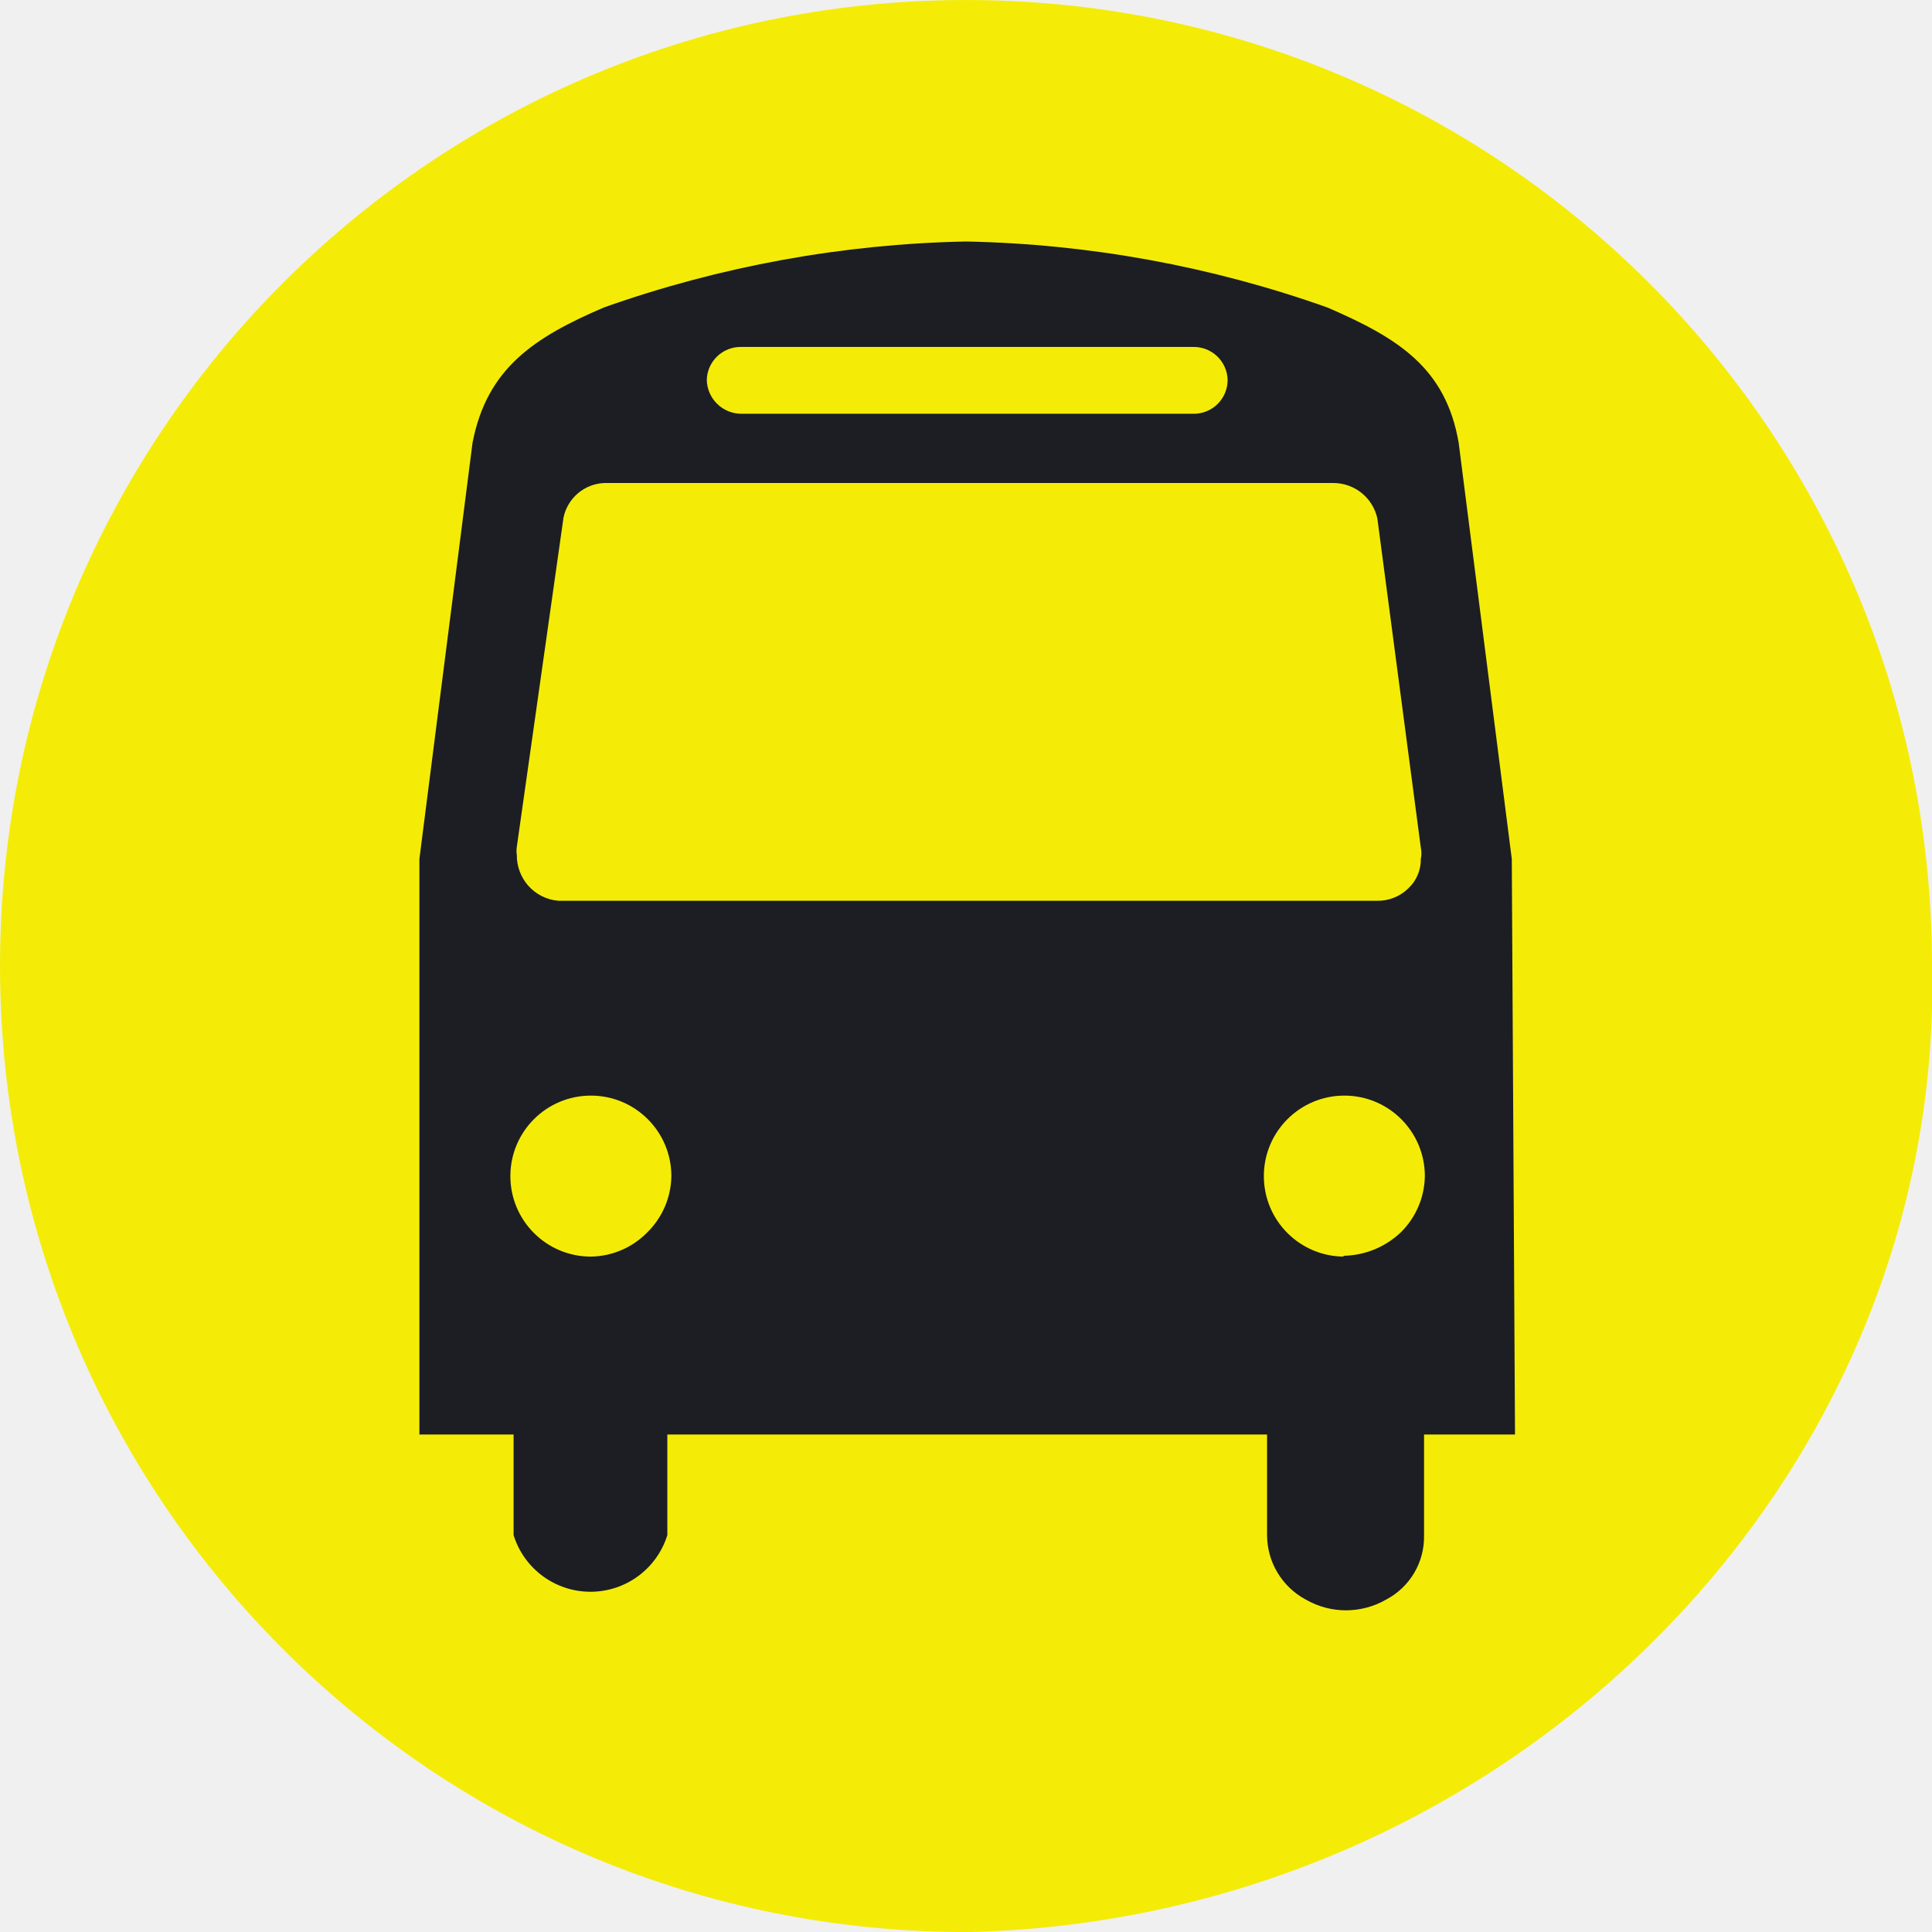
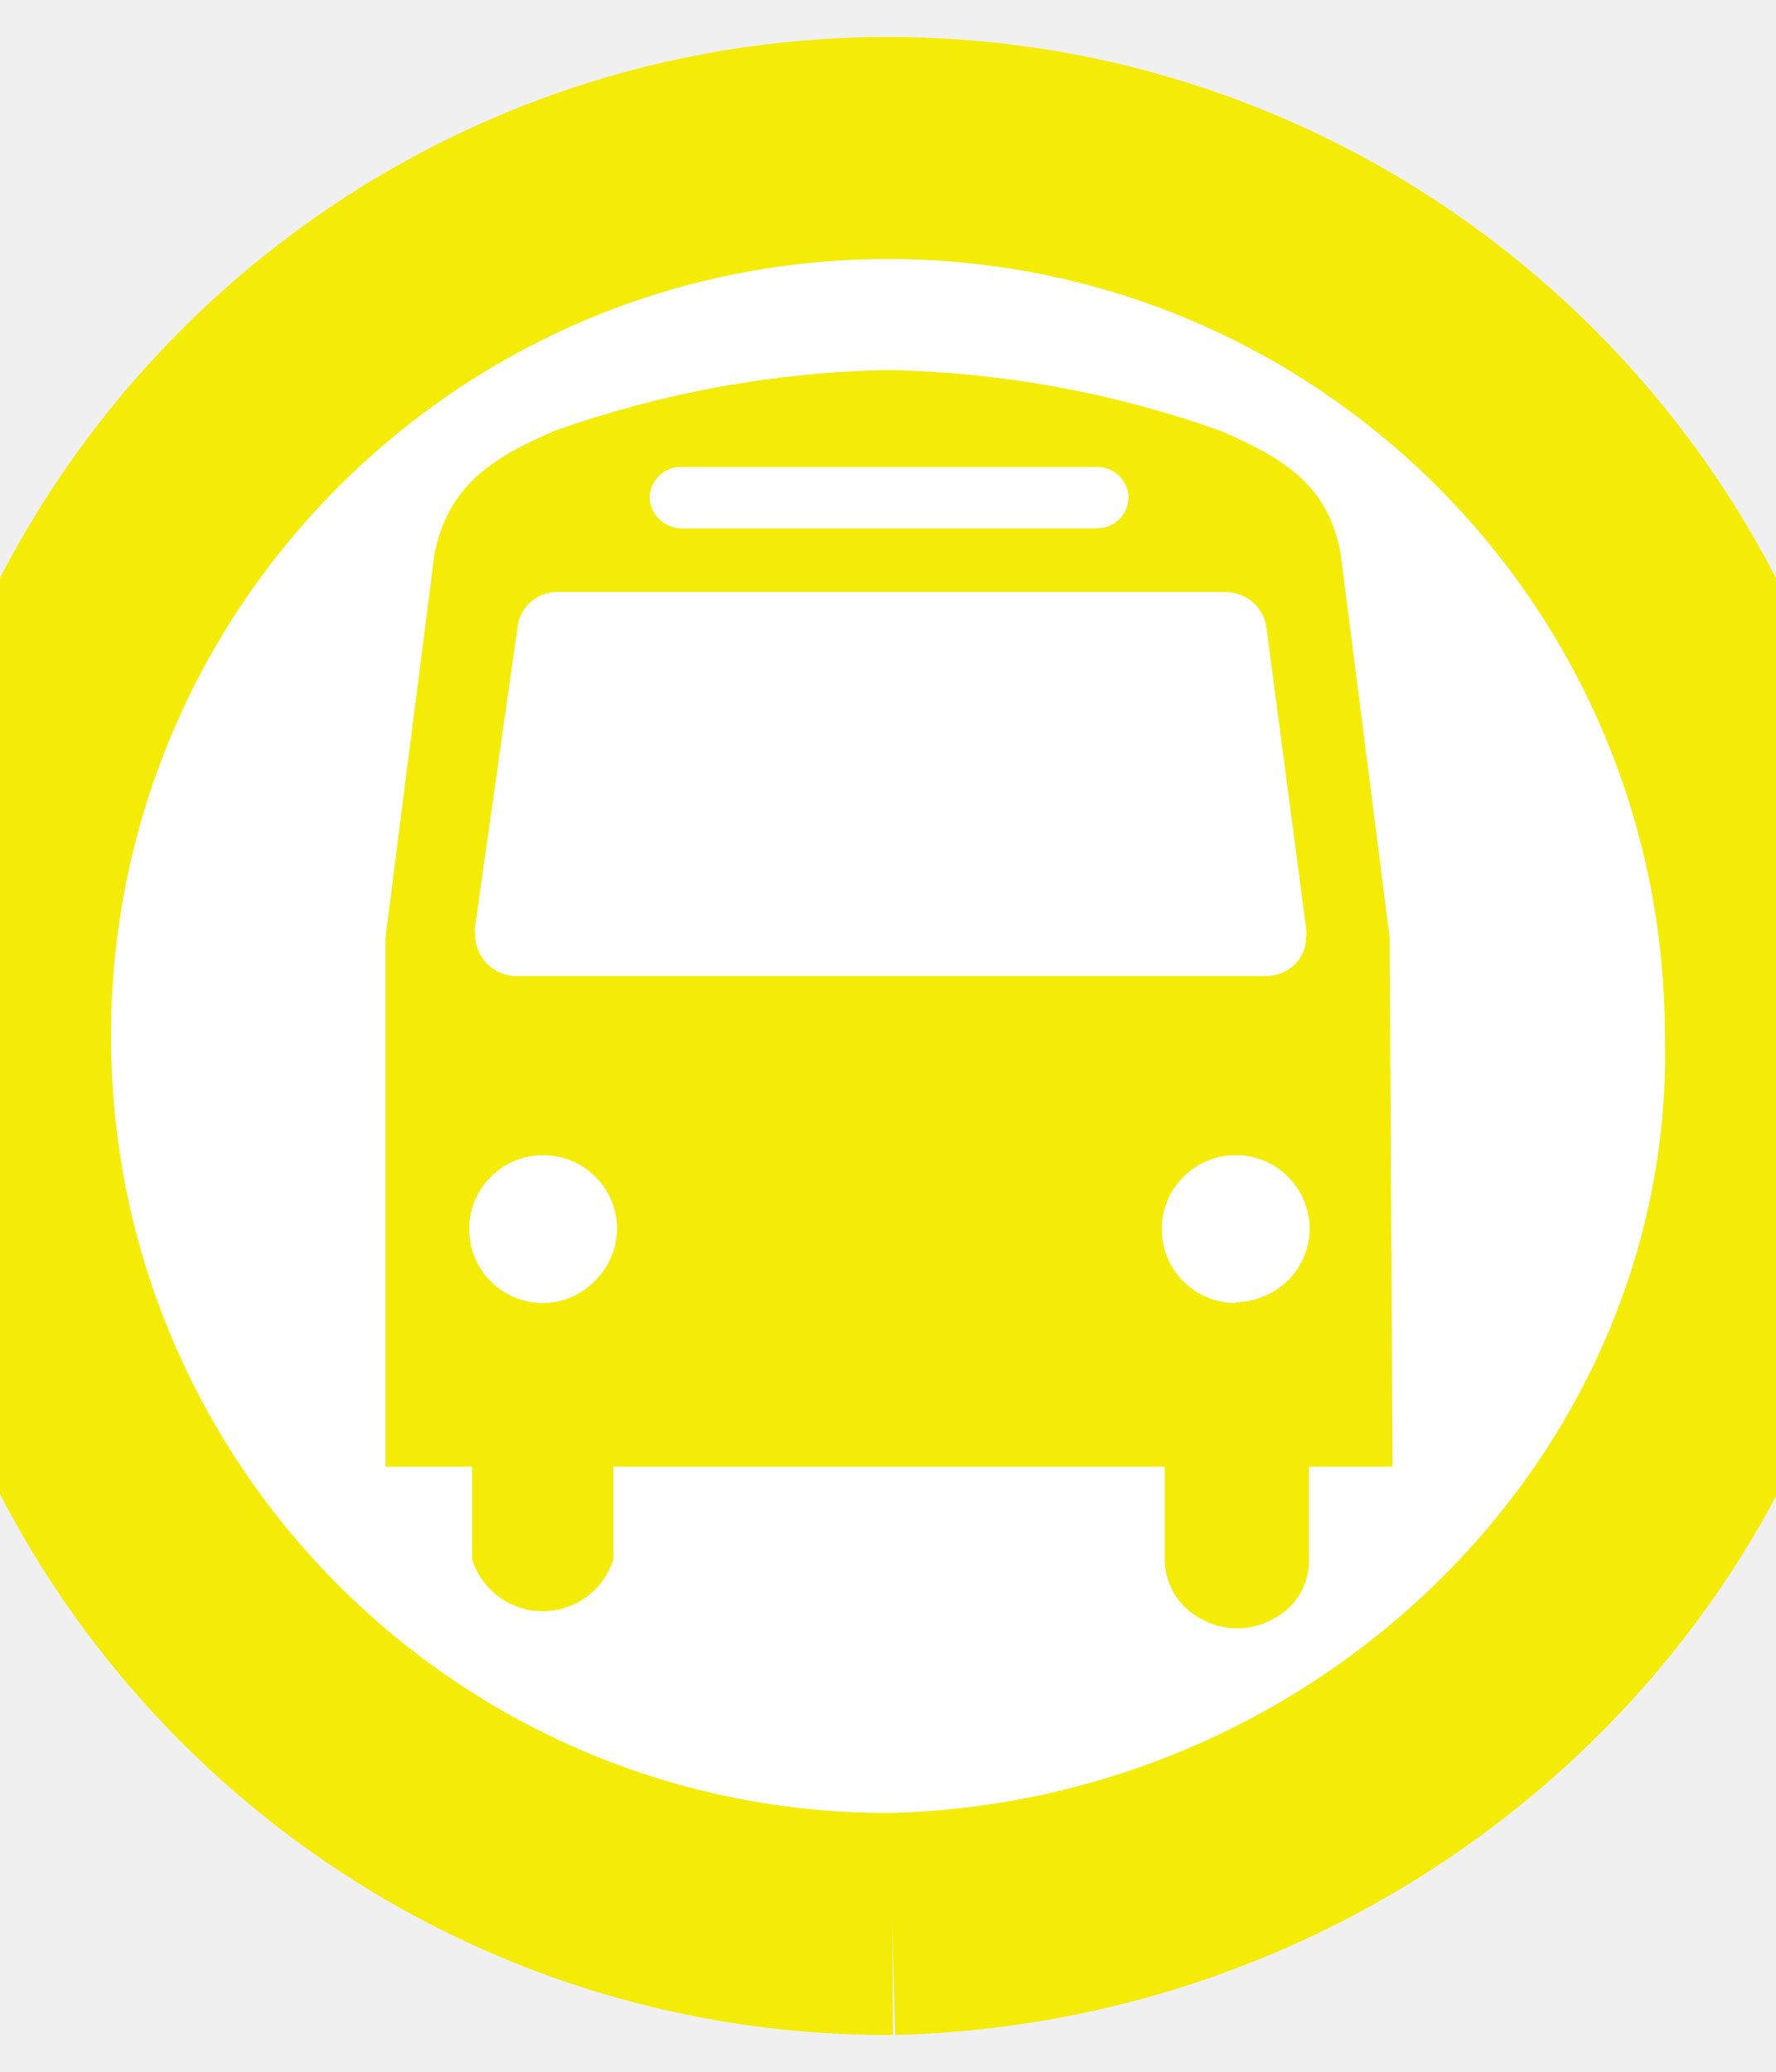
- <svg xmlns="http://www.w3.org/2000/svg" viewBox="0 0 24 24">
-   <path d="m12.06 24c6.72-.17 12.11-5.64 11.94-12.06a12 12 0 1 0 -11.94 12.06" fill="#F4EC07" />
-   <path d="m18.78 10.67-.66-5.17c-.16-.93-.75-1.3-1.63-1.68a14.25 14.25 0 0 0 -4.49-.82 14.32 14.32 0 0 0 -4.5.82c-.86.37-1.45.75-1.63 1.68l-.66 5.17v7.15h1.17v1.25a1 1 0 0 0 1.91 0v-1.25h7.45v1.25a.91.91 0 0 0 .48.8 1 1 0 0 0 1 0 .88.88 0 0 0 .47-.8v-1.25h1.13zm-9.57-6.36h5.61a.42.42 0 0 1 .43.41.42.42 0 0 1 -.43.42h-5.61a.43.43 0 0 1 -.43-.42.42.42 0 0 1 .43-.41zm-2.79 6.21.58-4.09a.54.54 0 0 1 .51-.43h9.06a.56.56 0 0 1 .54.44l.54 4.09a.33.33 0 0 1 0 .14.49.49 0 0 1 -.16.37.54.54 0 0 1 -.38.15h-10.17a.56.56 0 0 1 -.38-.19.57.57 0 0 1 -.14-.38.33.33 0 0 1 0-.1zm.92 5.09a1 1 0 1 1 1-1 1 1 0 0 1 -.3.7 1 1 0 0 1 -.7.3zm9.36 0a1 1 0 1 1 1-1 1 1 0 0 1 -.3.7 1.06 1.06 0 0 1 -.72.29z" fill="#1c1e23" />
+ <svg xmlns="http://www.w3.org/2000/svg" viewBox="0 -2 24 28">
+   <path d="m12.06 24c6.72-.17 12.11-5.64 11.94-12.06a12 12 0 1 0 -11.94 12.06" fill="#FFFFFF" stroke="#F4EC07" stroke-width="3" />
+   <path d="m18.78 10.67-.66-5.17c-.16-.93-.75-1.3-1.63-1.68a14.25 14.25 0 0 0 -4.49-.82 14.32 14.32 0 0 0 -4.5.82c-.86.37-1.45.75-1.63 1.68l-.66 5.17v7.15h1.17v1.25a1 1 0 0 0 1.91 0v-1.25h7.45v1.25a.91.91 0 0 0 .48.8 1 1 0 0 0 1 0 .88.88 0 0 0 .47-.8v-1.25h1.13zm-9.57-6.36h5.61a.42.42 0 0 1 .43.41.42.42 0 0 1 -.43.42h-5.61a.43.43 0 0 1 -.43-.42.42.42 0 0 1 .43-.41zm-2.79 6.21.58-4.09a.54.54 0 0 1 .51-.43h9.06a.56.56 0 0 1 .54.44l.54 4.09a.33.33 0 0 1 0 .14.49.49 0 0 1 -.16.37.54.54 0 0 1 -.38.15h-10.17a.56.56 0 0 1 -.38-.19.57.57 0 0 1 -.14-.38.33.33 0 0 1 0-.1zm.92 5.09a1 1 0 1 1 1-1 1 1 0 0 1 -.3.7 1 1 0 0 1 -.7.3zm9.36 0a1 1 0 1 1 1-1 1 1 0 0 1 -.3.7 1.06 1.06 0 0 1 -.72.29z" fill="#F4EC07" />
</svg>
